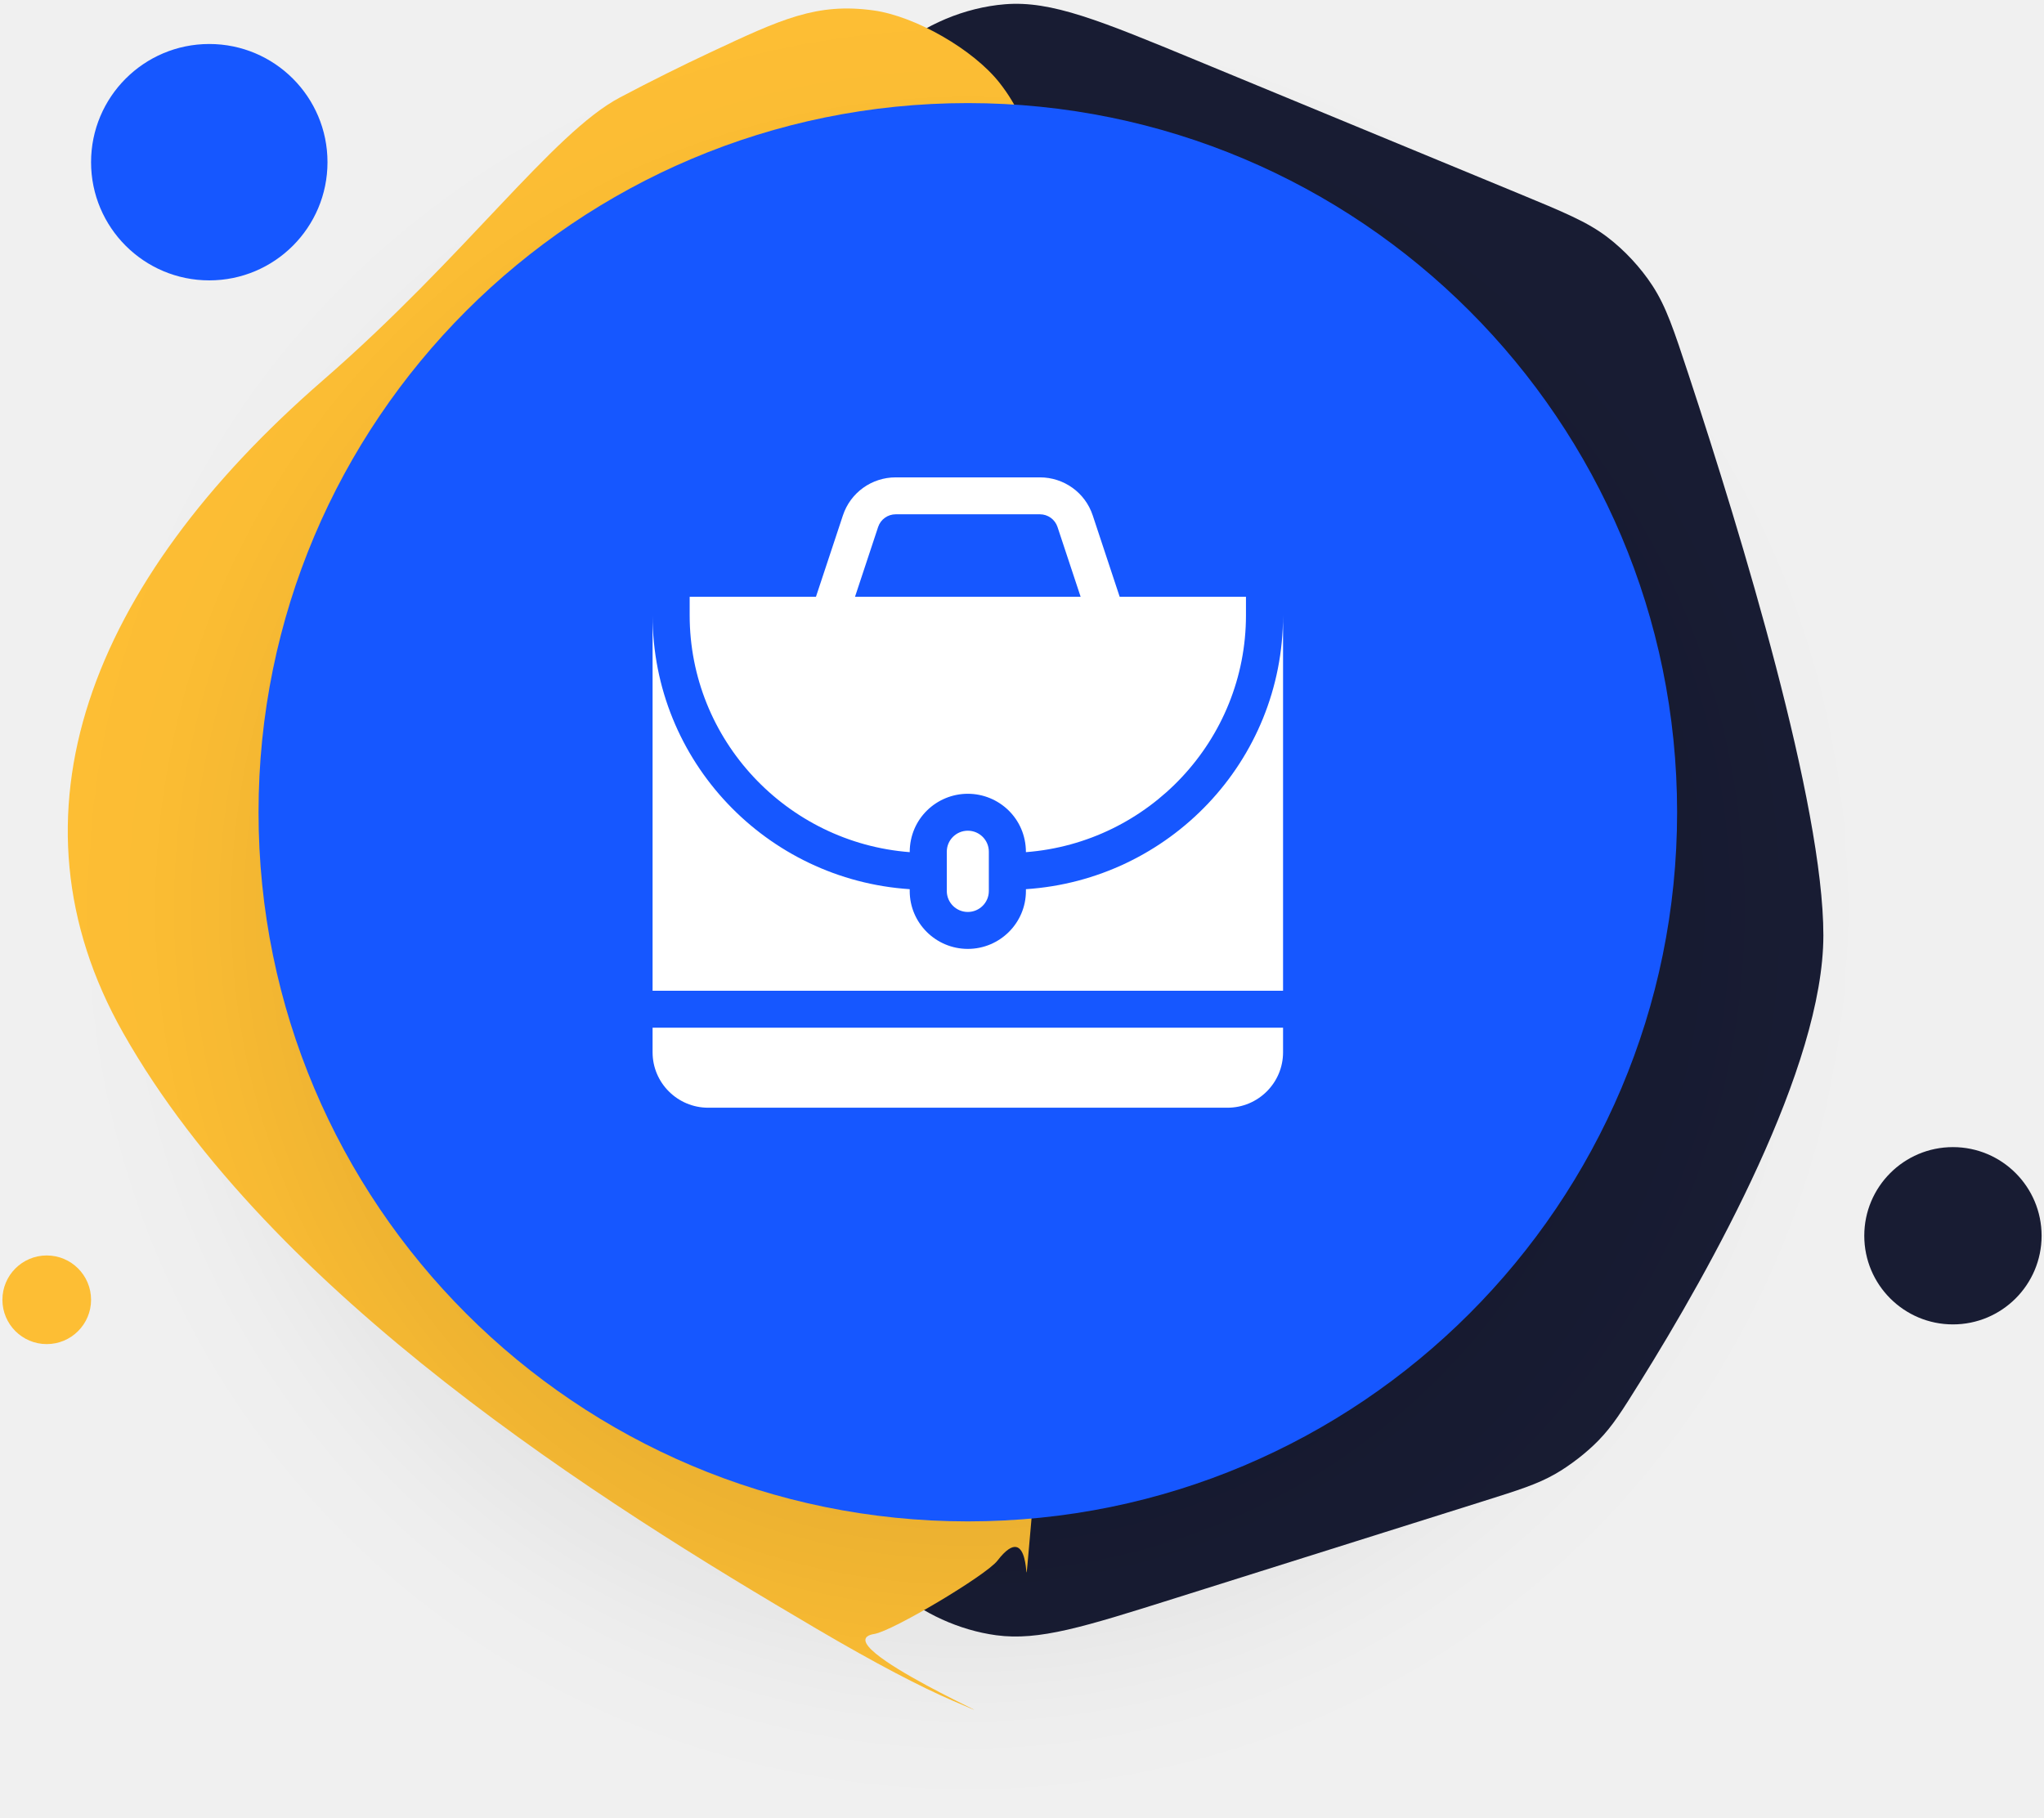
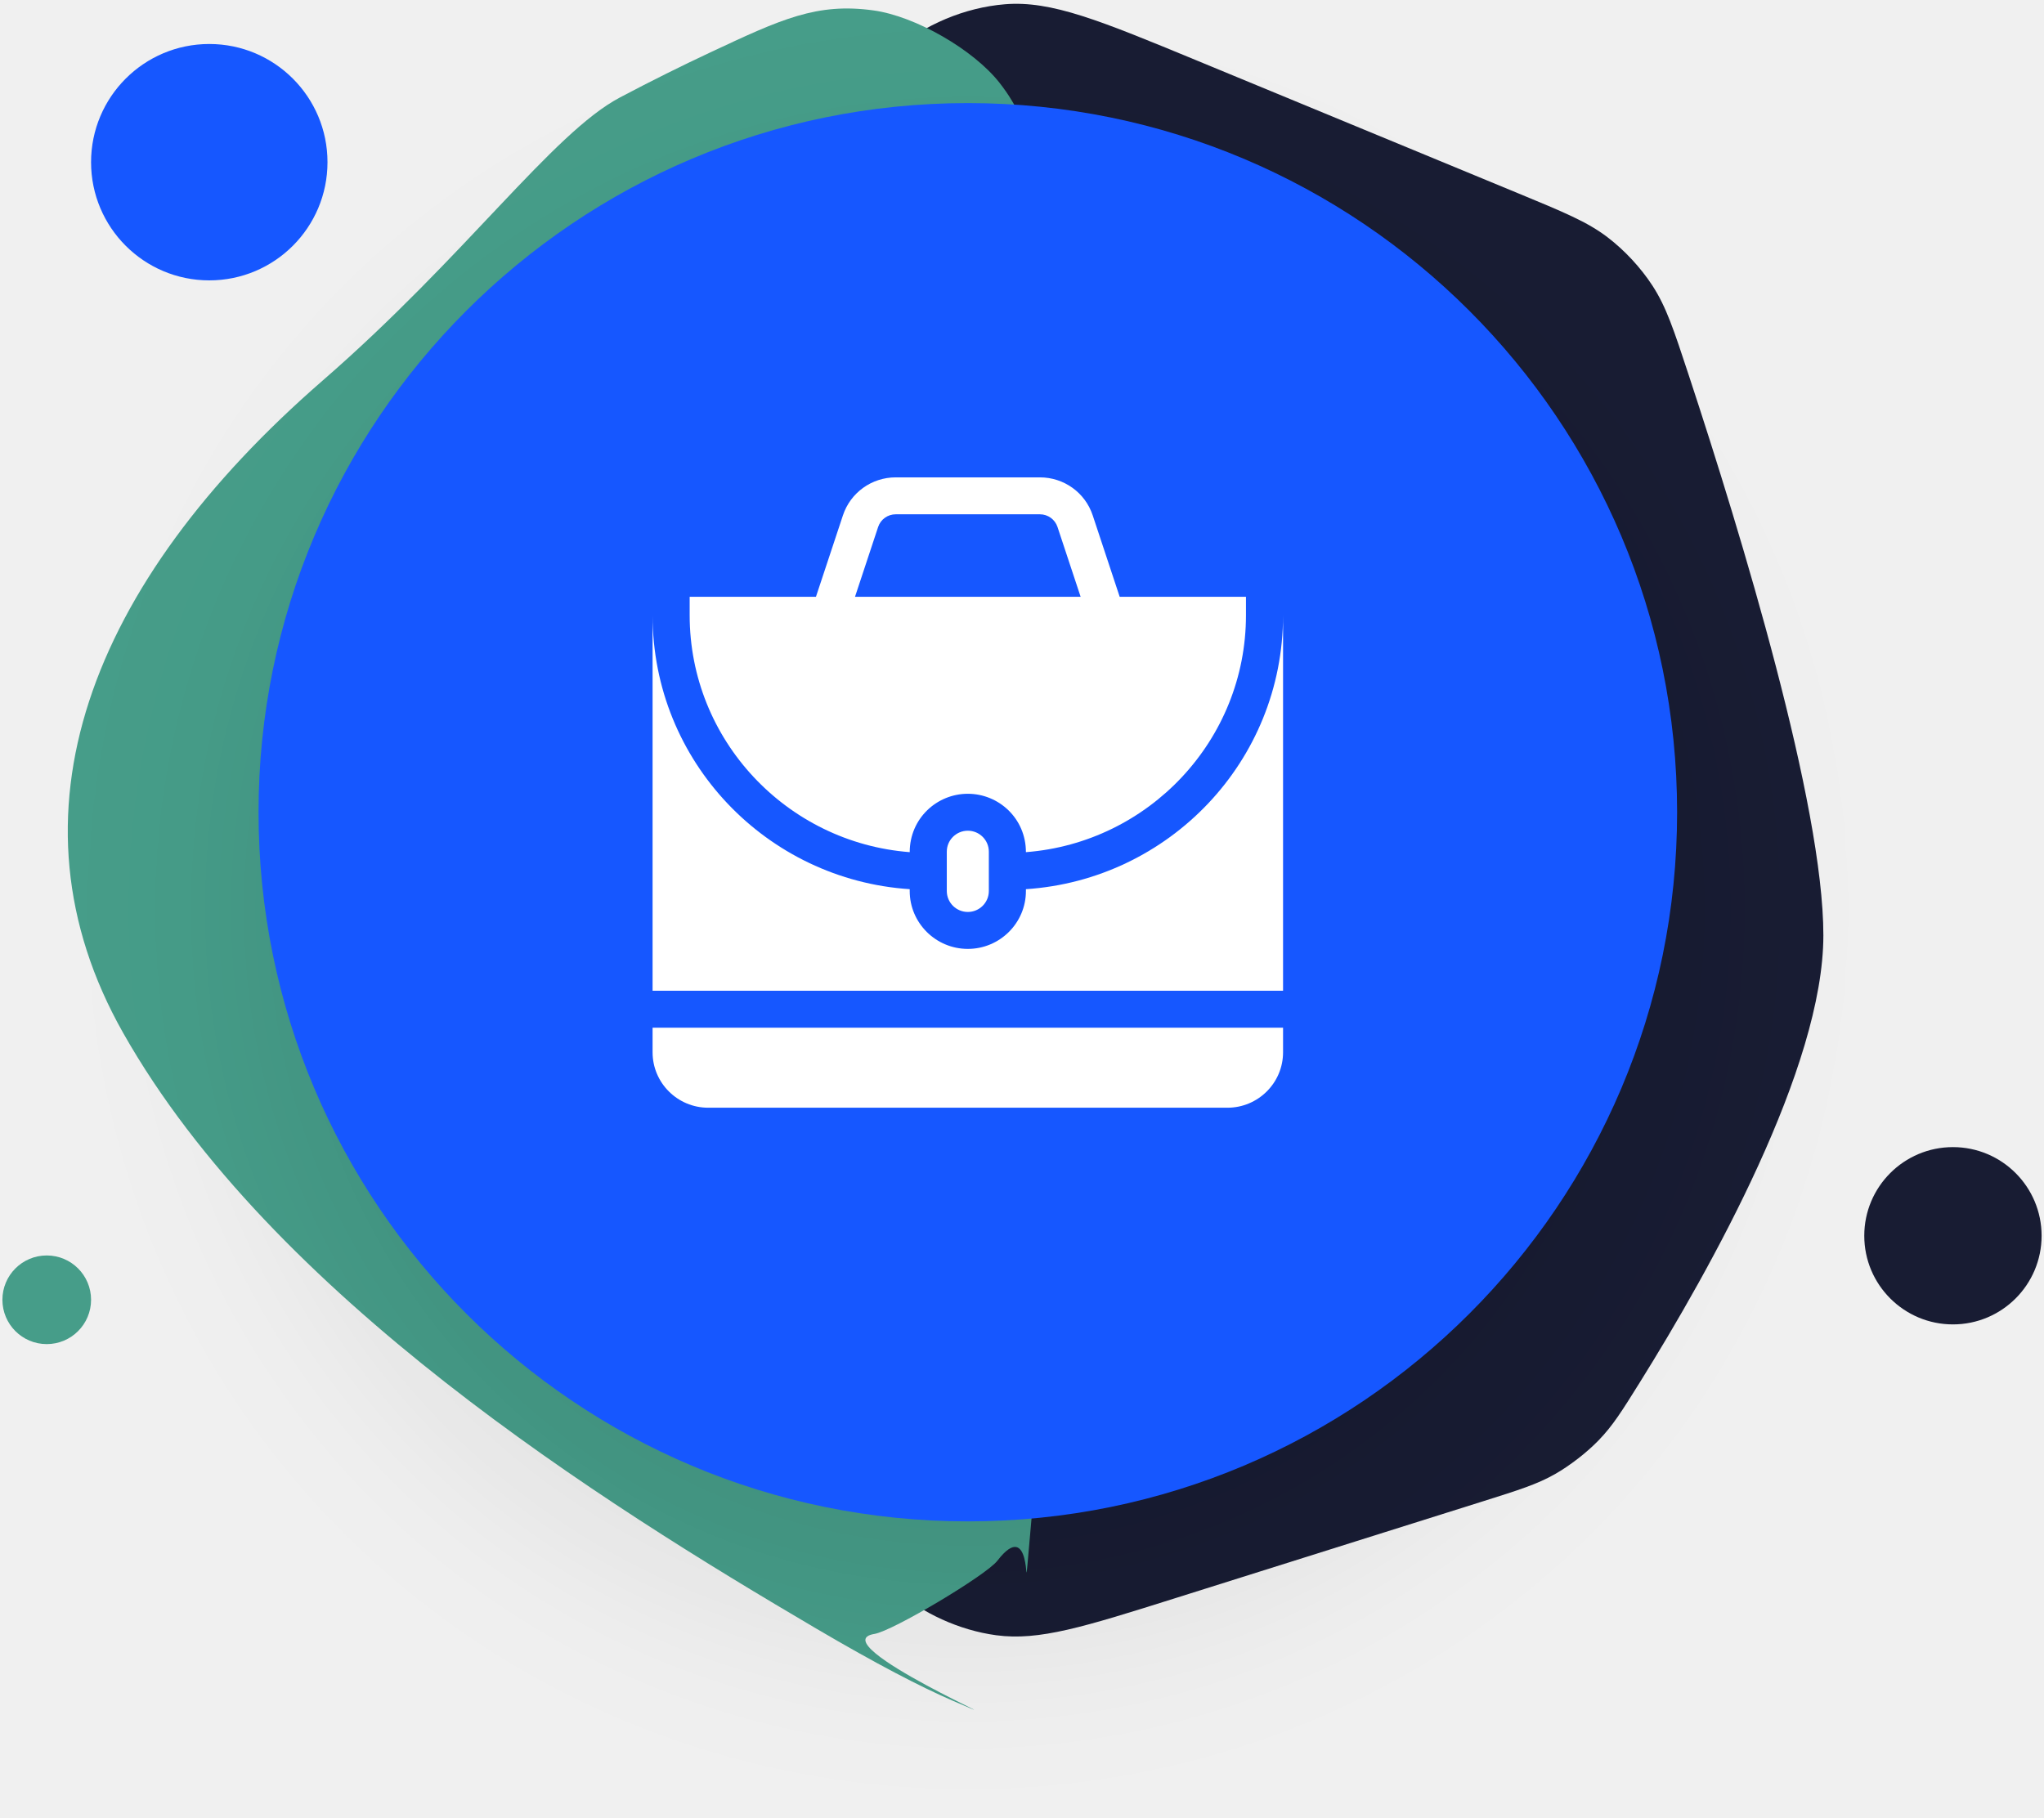
<svg xmlns="http://www.w3.org/2000/svg" width="253" height="225" viewBox="0 0 253 225" fill="none">
  <circle cx="25.904" cy="20.079" r="14.632" fill="#1657FF" />
  <circle cx="241.728" cy="152.987" r="10.974" fill="#181C33" />
-   <circle cx="5.785" cy="160.913" r="5.487" fill="#FDBE34" />
+   <circle cx="5.785" cy="160.913" r="5.487" fill="#469D89" />
  <path d="M99.171 27.627C103.893 15.935 106.254 10.089 110.635 6.298C114.398 3.042 119.42 0.934 124.379 0.528C130.153 0.055 136.169 2.542 148.202 7.516L187.839 23.899C193.592 26.277 196.469 27.466 198.949 29.352C201.075 30.969 203.087 33.135 204.543 35.375C206.241 37.987 207.17 40.805 209.027 46.442C215.588 66.353 225.691 99.637 225.691 115.788C225.691 132.115 211.787 157.003 202.963 171.155C200.742 174.715 199.632 176.496 197.851 178.333C196.398 179.832 194.308 181.45 192.494 182.483C190.27 183.749 188.009 184.461 183.488 185.884L145.339 197.896C134.19 201.406 128.616 203.161 123.307 202.444C118.757 201.83 114.148 199.732 110.695 196.705C106.667 193.173 104.414 188.012 99.906 177.689C88.961 152.623 75.487 118.746 75.487 103.866C75.487 89.317 88.367 54.377 99.171 27.627Z" fill="#181C33" />
-   <path d="M39.95 47.102C57.614 31.757 68.374 16.482 76.74 12.062C80.658 9.993 84.386 8.144 87.907 6.493C96.694 2.373 101.088 0.313 108.133 1.291C113.312 2.009 120.501 6.144 123.726 10.26C128.113 15.858 128.632 21.704 129.669 33.397C131.781 57.217 133.993 85.104 133.993 97.439C133.993 115.094 129.462 168.094 127.176 193.702C126.818 197.717 127.714 187.68 123.452 193.219C122.065 195.021 110.483 201.92 108.238 202.28C101.337 203.389 128.98 215.32 117.923 210.548C114.014 208.86 108.557 206.042 100.999 201.599C74.513 186.031 33.652 160.45 15.23 127.85C0.017 100.931 11.012 72.242 39.95 47.102Z" fill="#FDBE34" />
+   <path d="M39.95 47.102C57.614 31.757 68.374 16.482 76.74 12.062C80.658 9.993 84.386 8.144 87.907 6.493C96.694 2.373 101.088 0.313 108.133 1.291C113.312 2.009 120.501 6.144 123.726 10.26C128.113 15.858 128.632 21.704 129.669 33.397C131.781 57.217 133.993 85.104 133.993 97.439C133.993 115.094 129.462 168.094 127.176 193.702C126.818 197.717 127.714 187.68 123.452 193.219C122.065 195.021 110.483 201.92 108.238 202.28C101.337 203.389 128.98 215.32 117.923 210.548C114.014 208.86 108.557 206.042 100.999 201.599C74.513 186.031 33.652 160.45 15.23 127.85C0.017 100.931 11.012 72.242 39.95 47.102Z" fill="#469D89" />
  <g filter="url(#filter0_d)">
    <circle cx="119.794" cy="100.555" r="87.793" fill="#1657FF" />
  </g>
  <path fill-rule="evenodd" clip-rule="evenodd" d="M85.365 76.168C85.365 91.62 97.386 104.326 112.602 105.497C112.602 101.33 115.957 98.269 119.794 98.269C123.635 98.269 126.985 101.333 126.985 105.497C142.201 104.326 154.222 91.62 154.222 76.168V73.882H138.591L135.255 63.808C134.322 60.99 131.694 59.098 128.716 59.098H110.872C107.893 59.098 105.265 60.99 104.333 63.808L100.996 73.882H85.365V76.168ZM108.692 65.24C109.003 64.301 109.879 63.67 110.872 63.67H128.715C129.708 63.67 130.584 64.301 130.895 65.24L133.757 73.882H105.83L108.692 65.24ZM80.775 130.277V127.229H158.813V130.277C158.813 134.059 155.724 137.136 151.927 137.136H87.66C83.863 137.136 80.775 134.059 80.775 130.277ZM117.192 105.433V110.31C117.192 111.739 118.359 112.901 119.794 112.901C121.228 112.901 122.395 111.739 122.395 110.31V105.433C122.395 104.004 121.228 102.842 119.794 102.842C118.359 102.842 117.192 104.004 117.192 105.433ZM158.813 76.168V122.656H80.775V76.168C80.775 94.265 94.898 108.917 112.602 110.081V110.31C112.602 114.26 115.828 117.474 119.794 117.474C123.759 117.474 126.985 114.26 126.985 110.31V110.081C144.685 108.917 158.813 94.269 158.813 76.168Z" fill="white" />
  <defs>
    <filter id="filter0_d" x="8.001" y="0.762" width="223.586" height="223.586" filterUnits="userSpaceOnUse" color-interpolation-filters="sRGB">
      <feFlood flood-opacity="0" result="BackgroundImageFix" />
      <feColorMatrix in="SourceAlpha" type="matrix" values="0 0 0 0 0 0 0 0 0 0 0 0 0 0 0 0 0 0 127 0" />
      <feOffset dy="12" />
      <feGaussianBlur stdDeviation="12" />
      <feColorMatrix type="matrix" values="0 0 0 0 0 0 0 0 0 0 0 0 0 0 0 0 0 0 0.08 0" />
      <feBlend mode="normal" in2="BackgroundImageFix" result="effect1_dropShadow" />
      <feBlend mode="normal" in="SourceGraphic" in2="effect1_dropShadow" result="shape" />
    </filter>
  </defs>
</svg>
